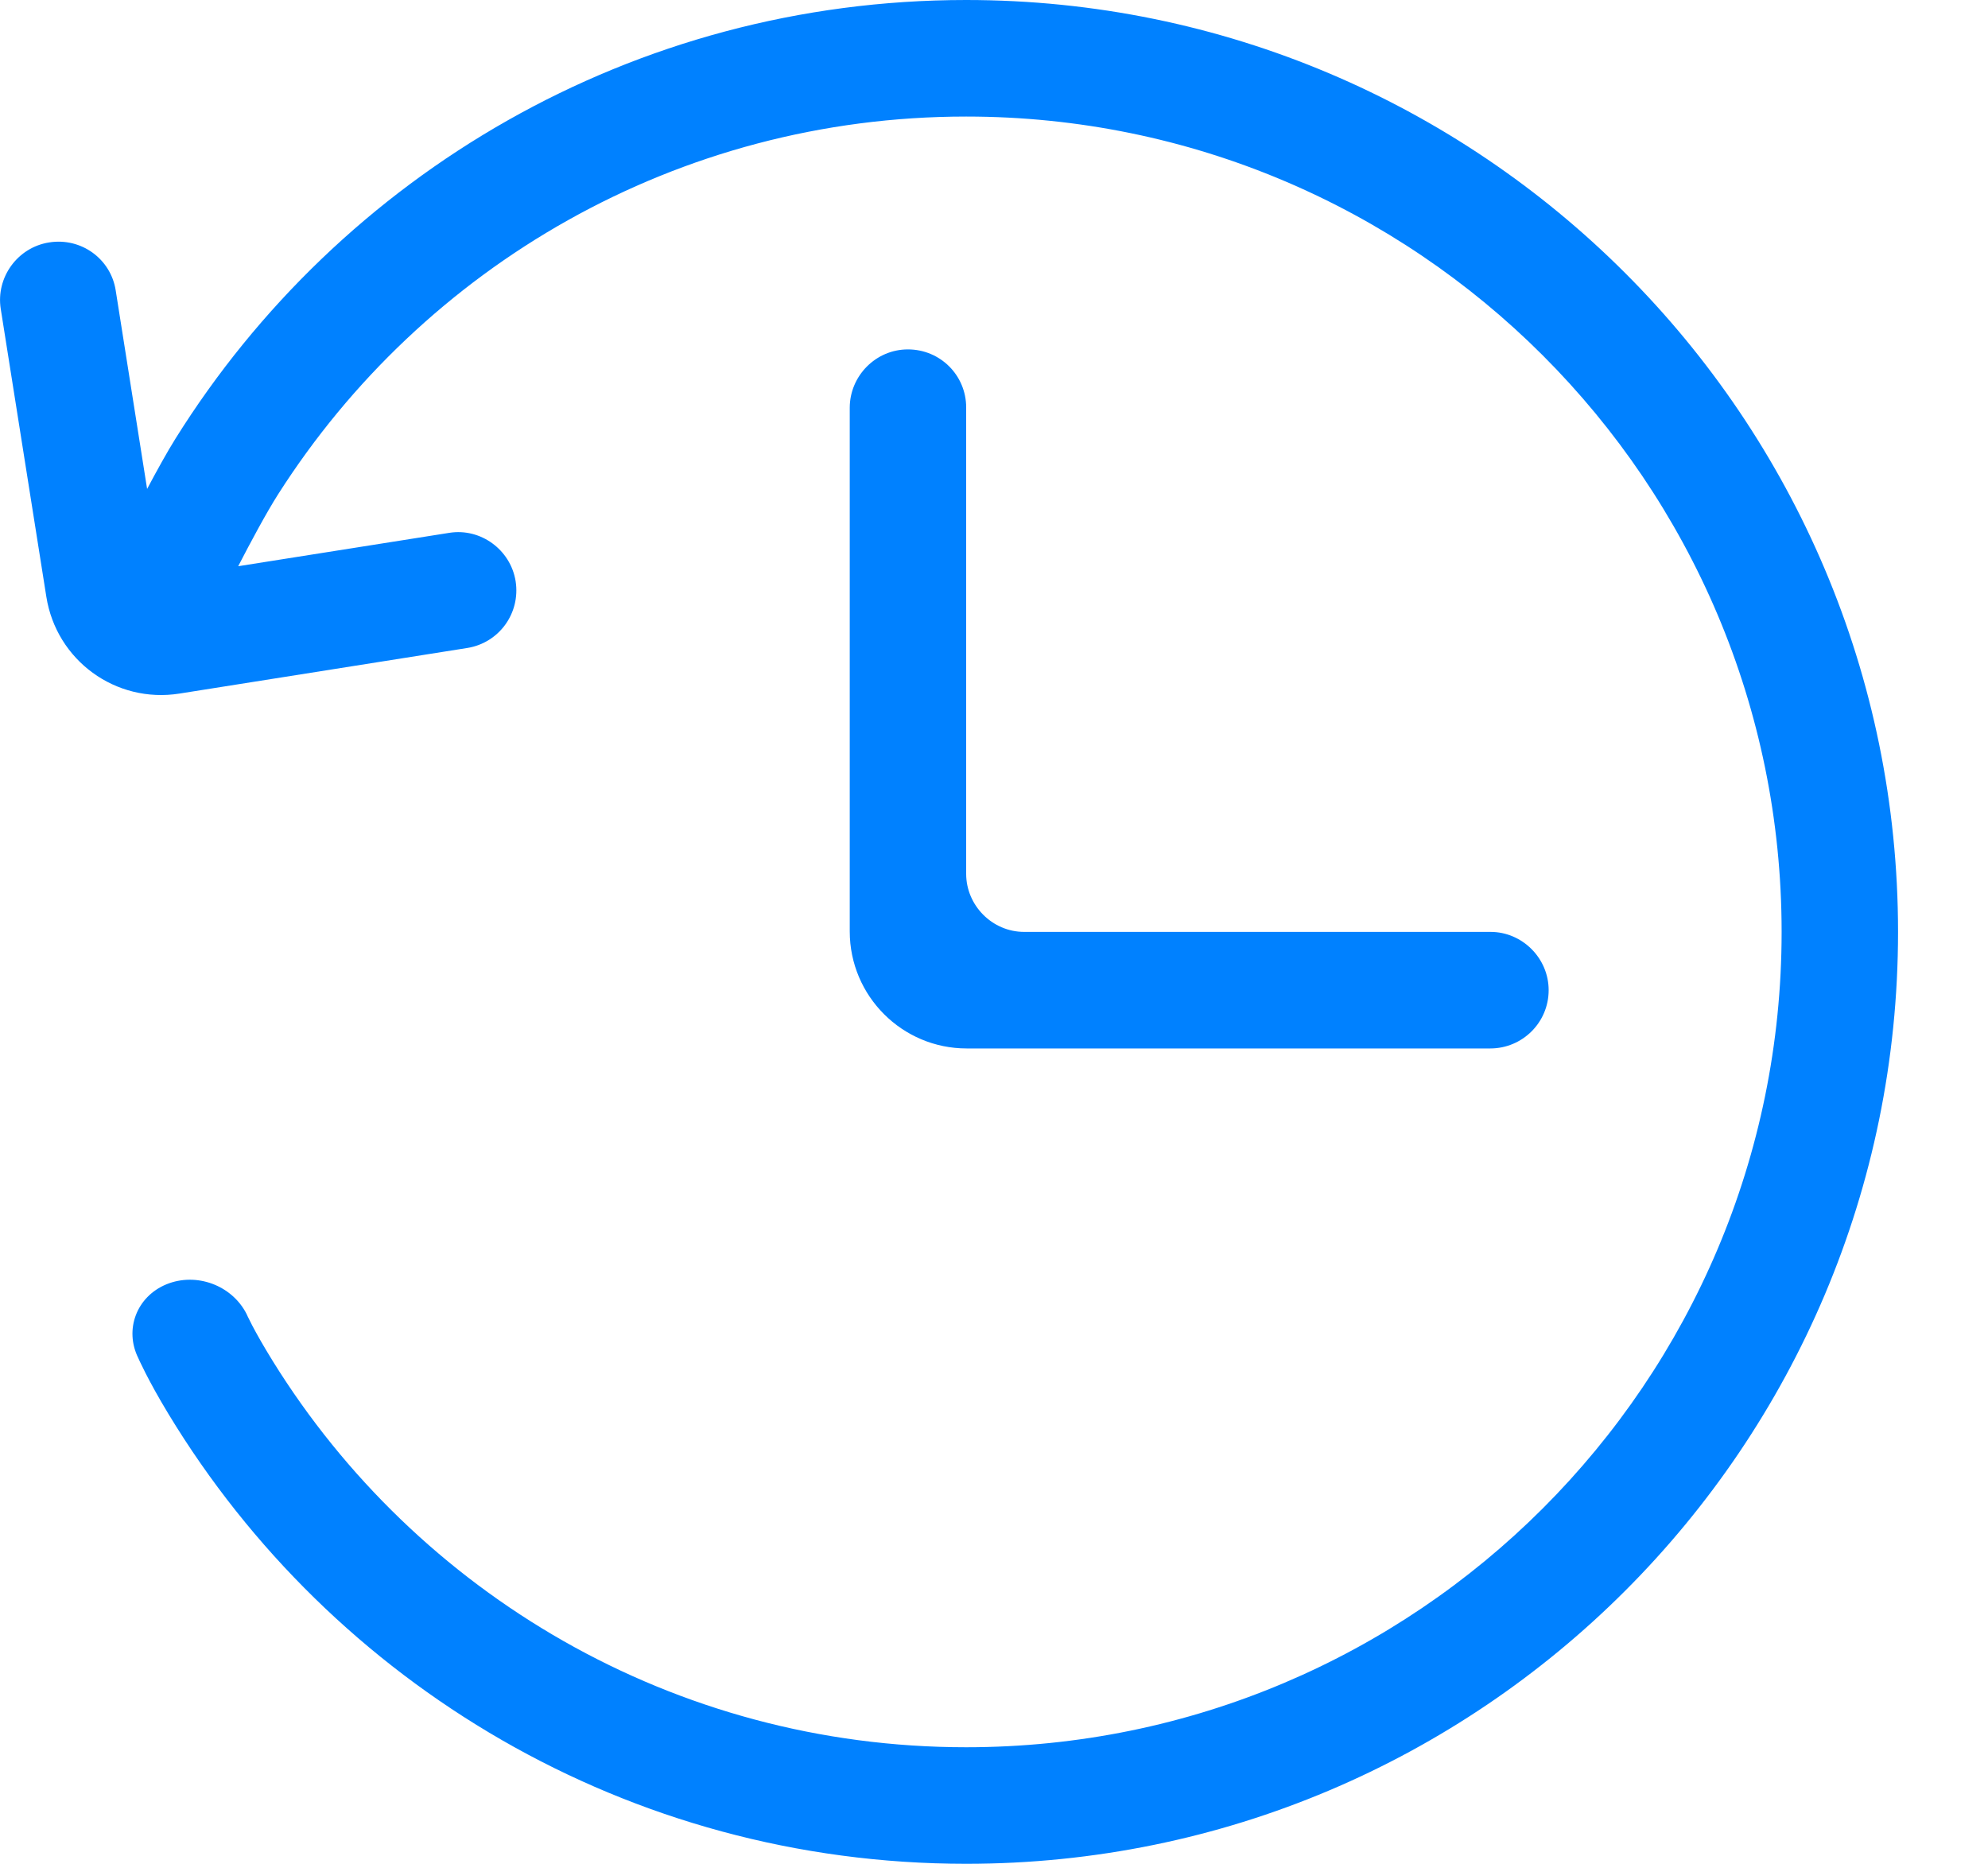
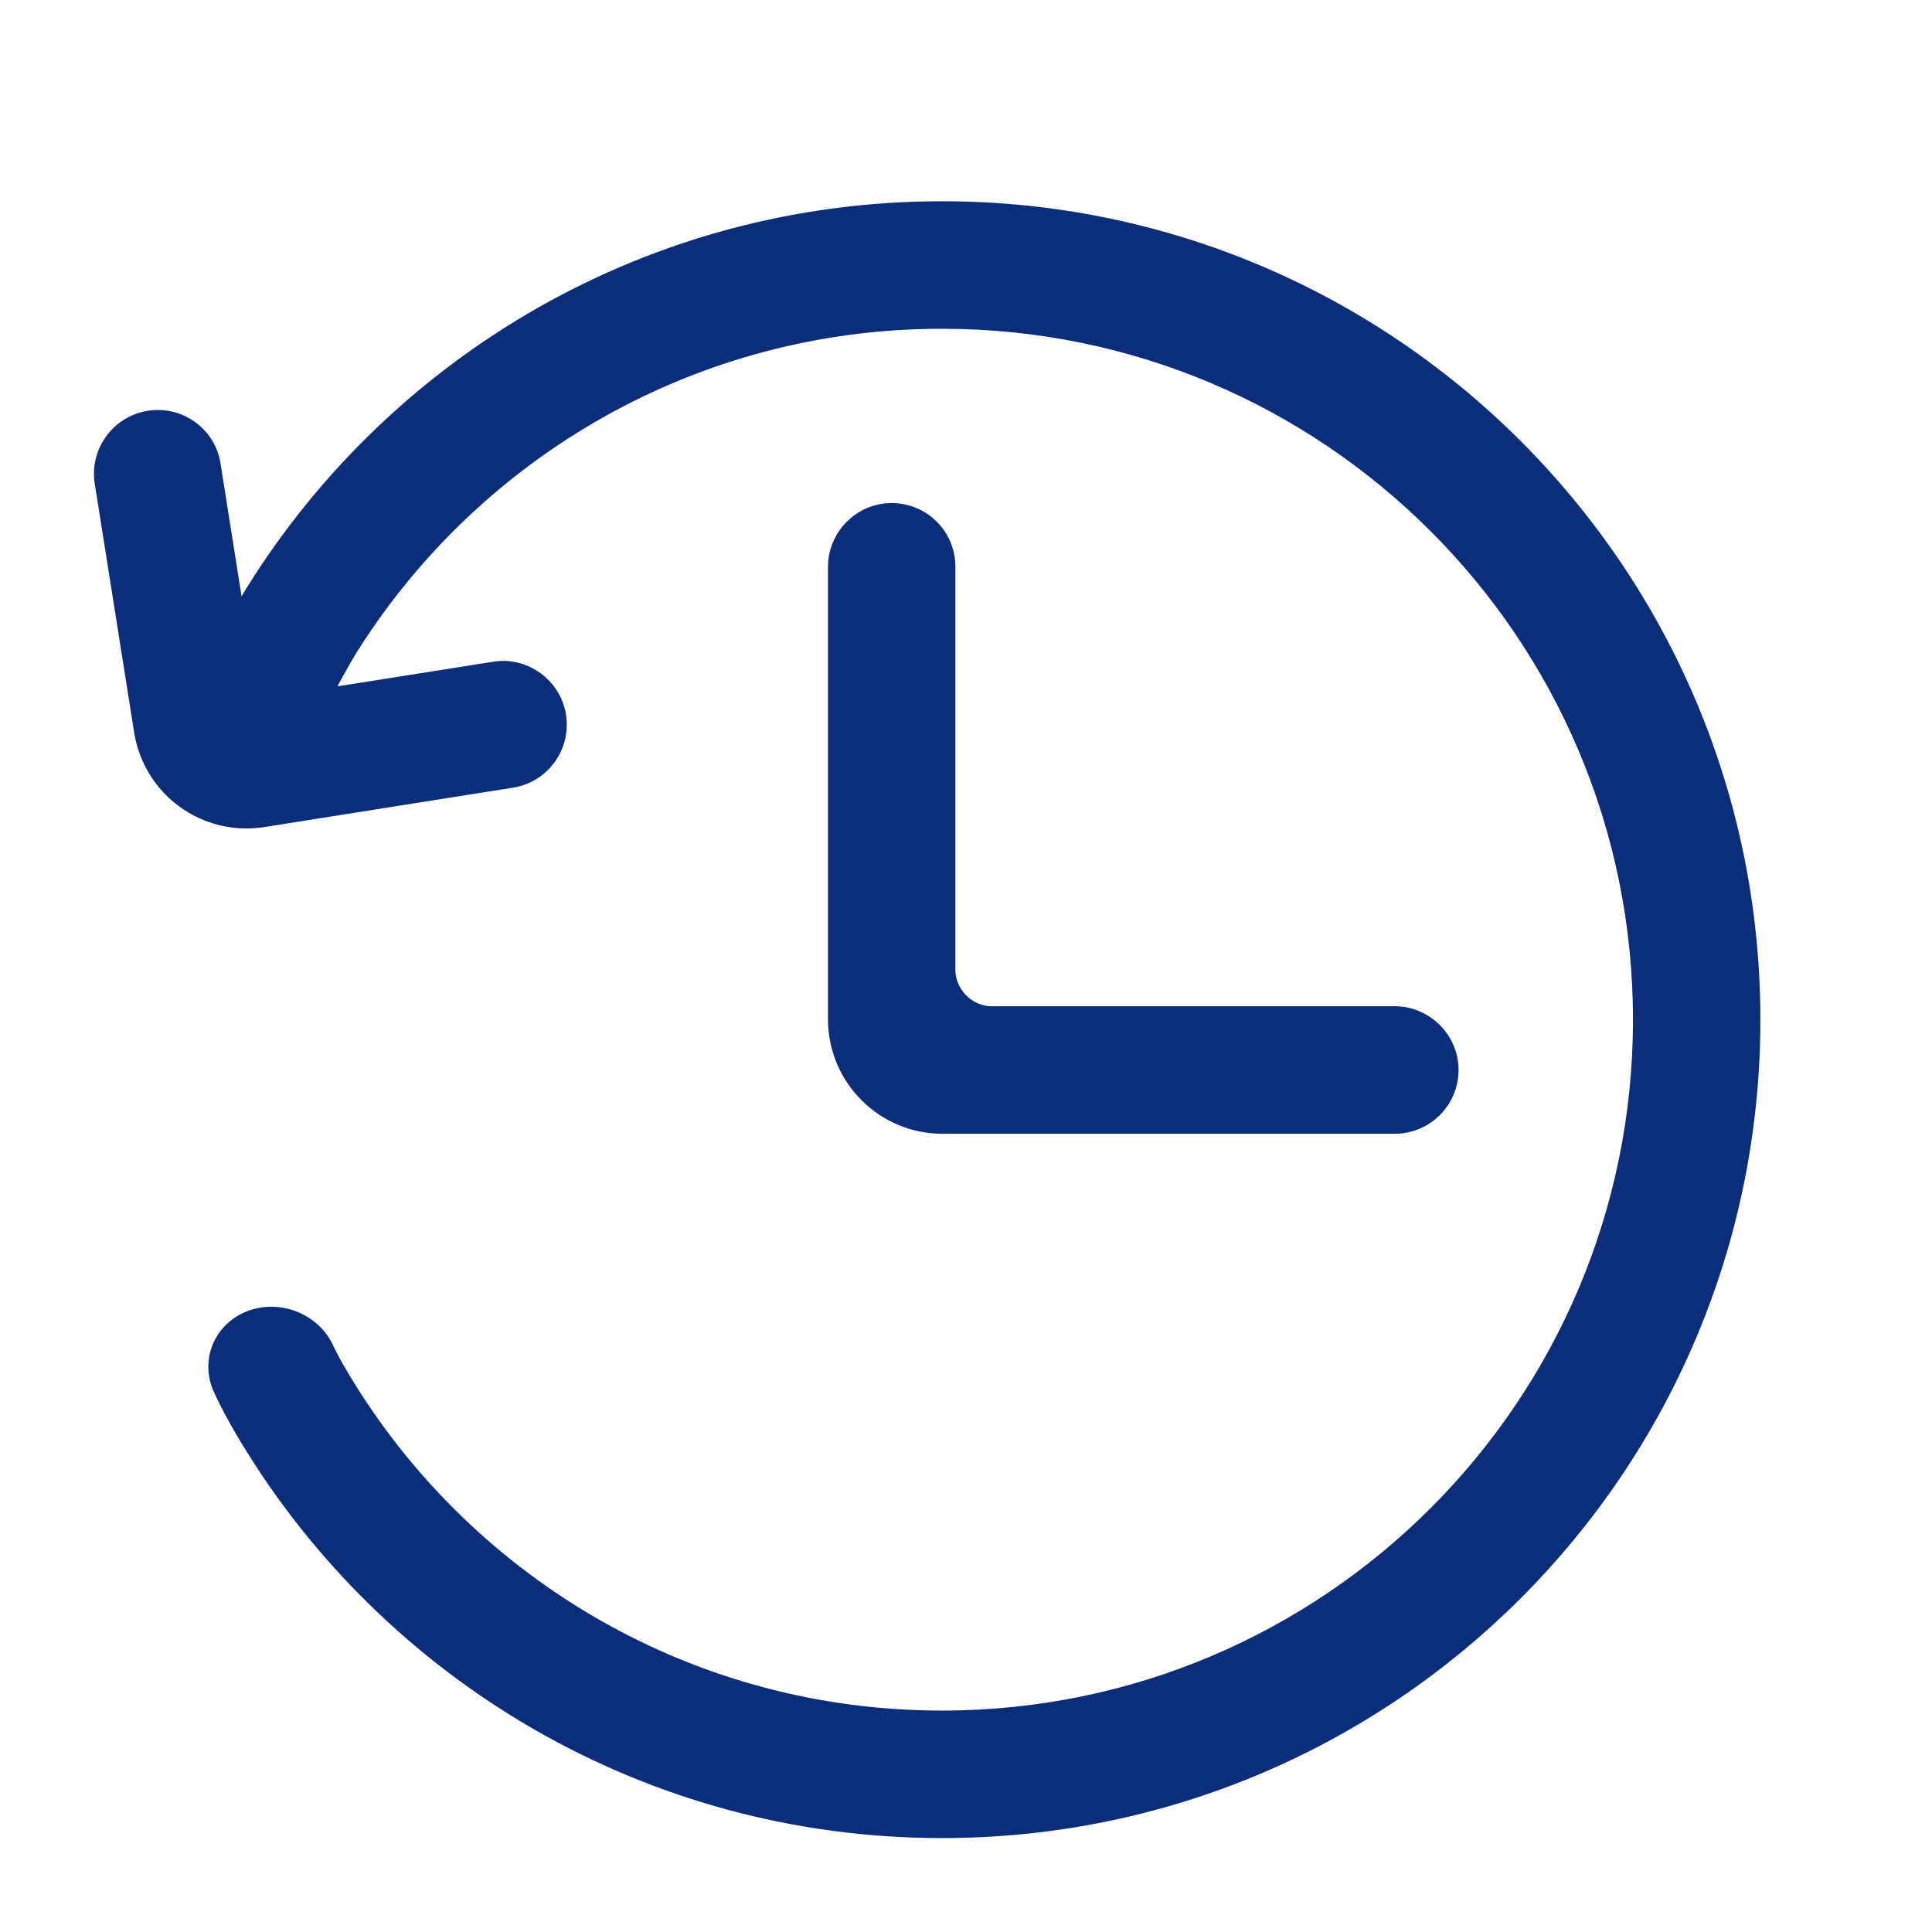
- <svg xmlns="http://www.w3.org/2000/svg" width="16px" height="15px" viewBox="0 0 16 15" version="1.1">
+ <svg xmlns="http://www.w3.org/2000/svg" width="18px" height="18px" viewBox="0 0 18 18" version="1.1">
  <g id="科学计数模式" stroke="none" stroke-width="1" fill="none" fill-rule="evenodd">
-     <g id="计算器-切图dark" transform="translate(-473, -561)" fill="#0081FF" fill-rule="nonzero">
+     <g id="计算器-切图dark" transform="translate(-472, -559)" fill="#0C2E7A" fill-rule="nonzero" stroke="#0C2E7A" stroke-width="0.25">
      <g id="memory_press" transform="translate(456, 543)">
-         <g transform="translate(17, 18)" id="形状">
-           <path d="M1.917,4.557 C2.015,4.367 2.144,4.126 2.239,3.977 C3.404,2.149 5.448,0.938 7.776,0.938 C11.4,0.938 14.339,3.876 14.339,7.5 C14.339,11.124 11.4,14.062 7.776,14.062 C5.42,14.062 3.353,12.82 2.196,10.955 C2.038,10.7 1.984,10.574 1.984,10.574 C1.866,10.343 1.58,10.238 1.34,10.336 C1.099,10.435 0.999,10.701 1.113,10.93 C1.113,10.93 1.188,11.103 1.356,11.38 C2.671,13.55 5.054,15 7.776,15 C11.918,15 15.276,11.642 15.276,7.5 C15.276,3.358 11.918,0 7.776,0 C5.092,0 2.738,1.409 1.413,3.529 C1.346,3.636 1.263,3.786 1.184,3.935 L0.931,2.336 C0.891,2.083 0.653,1.91 0.396,1.951 C0.14,1.991 -0.034,2.234 0.006,2.486 L0.373,4.803 C0.454,5.314 0.93,5.663 1.444,5.582 L3.761,5.215 C4.016,5.174 4.19,4.936 4.15,4.678 C4.109,4.423 3.868,4.249 3.618,4.288 L1.917,4.557 L1.917,4.557 L1.917,4.557 Z M7.776,3.279 C7.776,3.021 7.568,2.812 7.307,2.812 C7.048,2.812 6.839,3.026 6.839,3.282 L6.839,7.496 C6.839,8.016 7.261,8.438 7.78,8.438 L11.994,8.438 C12.253,8.438 12.464,8.229 12.464,7.969 C12.464,7.71 12.25,7.5 11.997,7.5 L8.243,7.5 C7.985,7.5 7.776,7.286 7.776,7.033 L7.776,3.279 L7.776,3.279 L7.776,3.279 Z" />
+         <g transform="translate(16, 16)" id="形状">
+           <path d="M2.917,6.557 C3.015,6.367 3.144,6.126 3.239,5.977 C4.404,4.149 6.448,2.938 8.776,2.938 C12.4,2.938 15.339,5.876 15.339,9.5 C15.339,13.124 12.4,16.062 8.776,16.062 C6.42,16.062 4.353,14.82 3.196,12.955 C3.038,12.7 2.984,12.574 2.984,12.574 C2.866,12.343 2.58,12.238 2.34,12.336 C2.099,12.435 1.999,12.701 2.113,12.93 C2.113,12.93 2.188,13.103 2.356,13.38 C3.671,15.55 6.054,17 8.776,17 C12.918,17 16.276,13.642 16.276,9.5 C16.276,5.358 12.918,2 8.776,2 C6.092,2 3.738,3.409 2.413,5.529 C2.346,5.636 2.263,5.786 2.184,5.935 L1.931,4.336 C1.891,4.083 1.653,3.91 1.396,3.951 C1.14,3.991 0.966,4.234 1.006,4.486 L1.373,6.803 C1.454,7.314 1.93,7.663 2.444,7.582 L4.761,7.215 C5.016,7.174 5.19,6.936 5.15,6.678 C5.109,6.423 4.868,6.249 4.618,6.288 L2.917,6.557 L2.917,6.557 L2.917,6.557 Z M8.776,5.279 C8.776,5.021 8.568,4.812 8.307,4.812 C8.048,4.812 7.839,5.026 7.839,5.282 L7.839,9.496 C7.839,10.016 8.261,10.438 8.78,10.438 L12.994,10.438 C13.253,10.438 13.464,10.229 13.464,9.969 C13.464,9.71 13.25,9.5 12.997,9.5 L9.243,9.5 C8.985,9.5 8.776,9.286 8.776,9.033 L8.776,5.279 L8.776,5.279 L8.776,5.279 Z" />
        </g>
      </g>
    </g>
  </g>
</svg>
